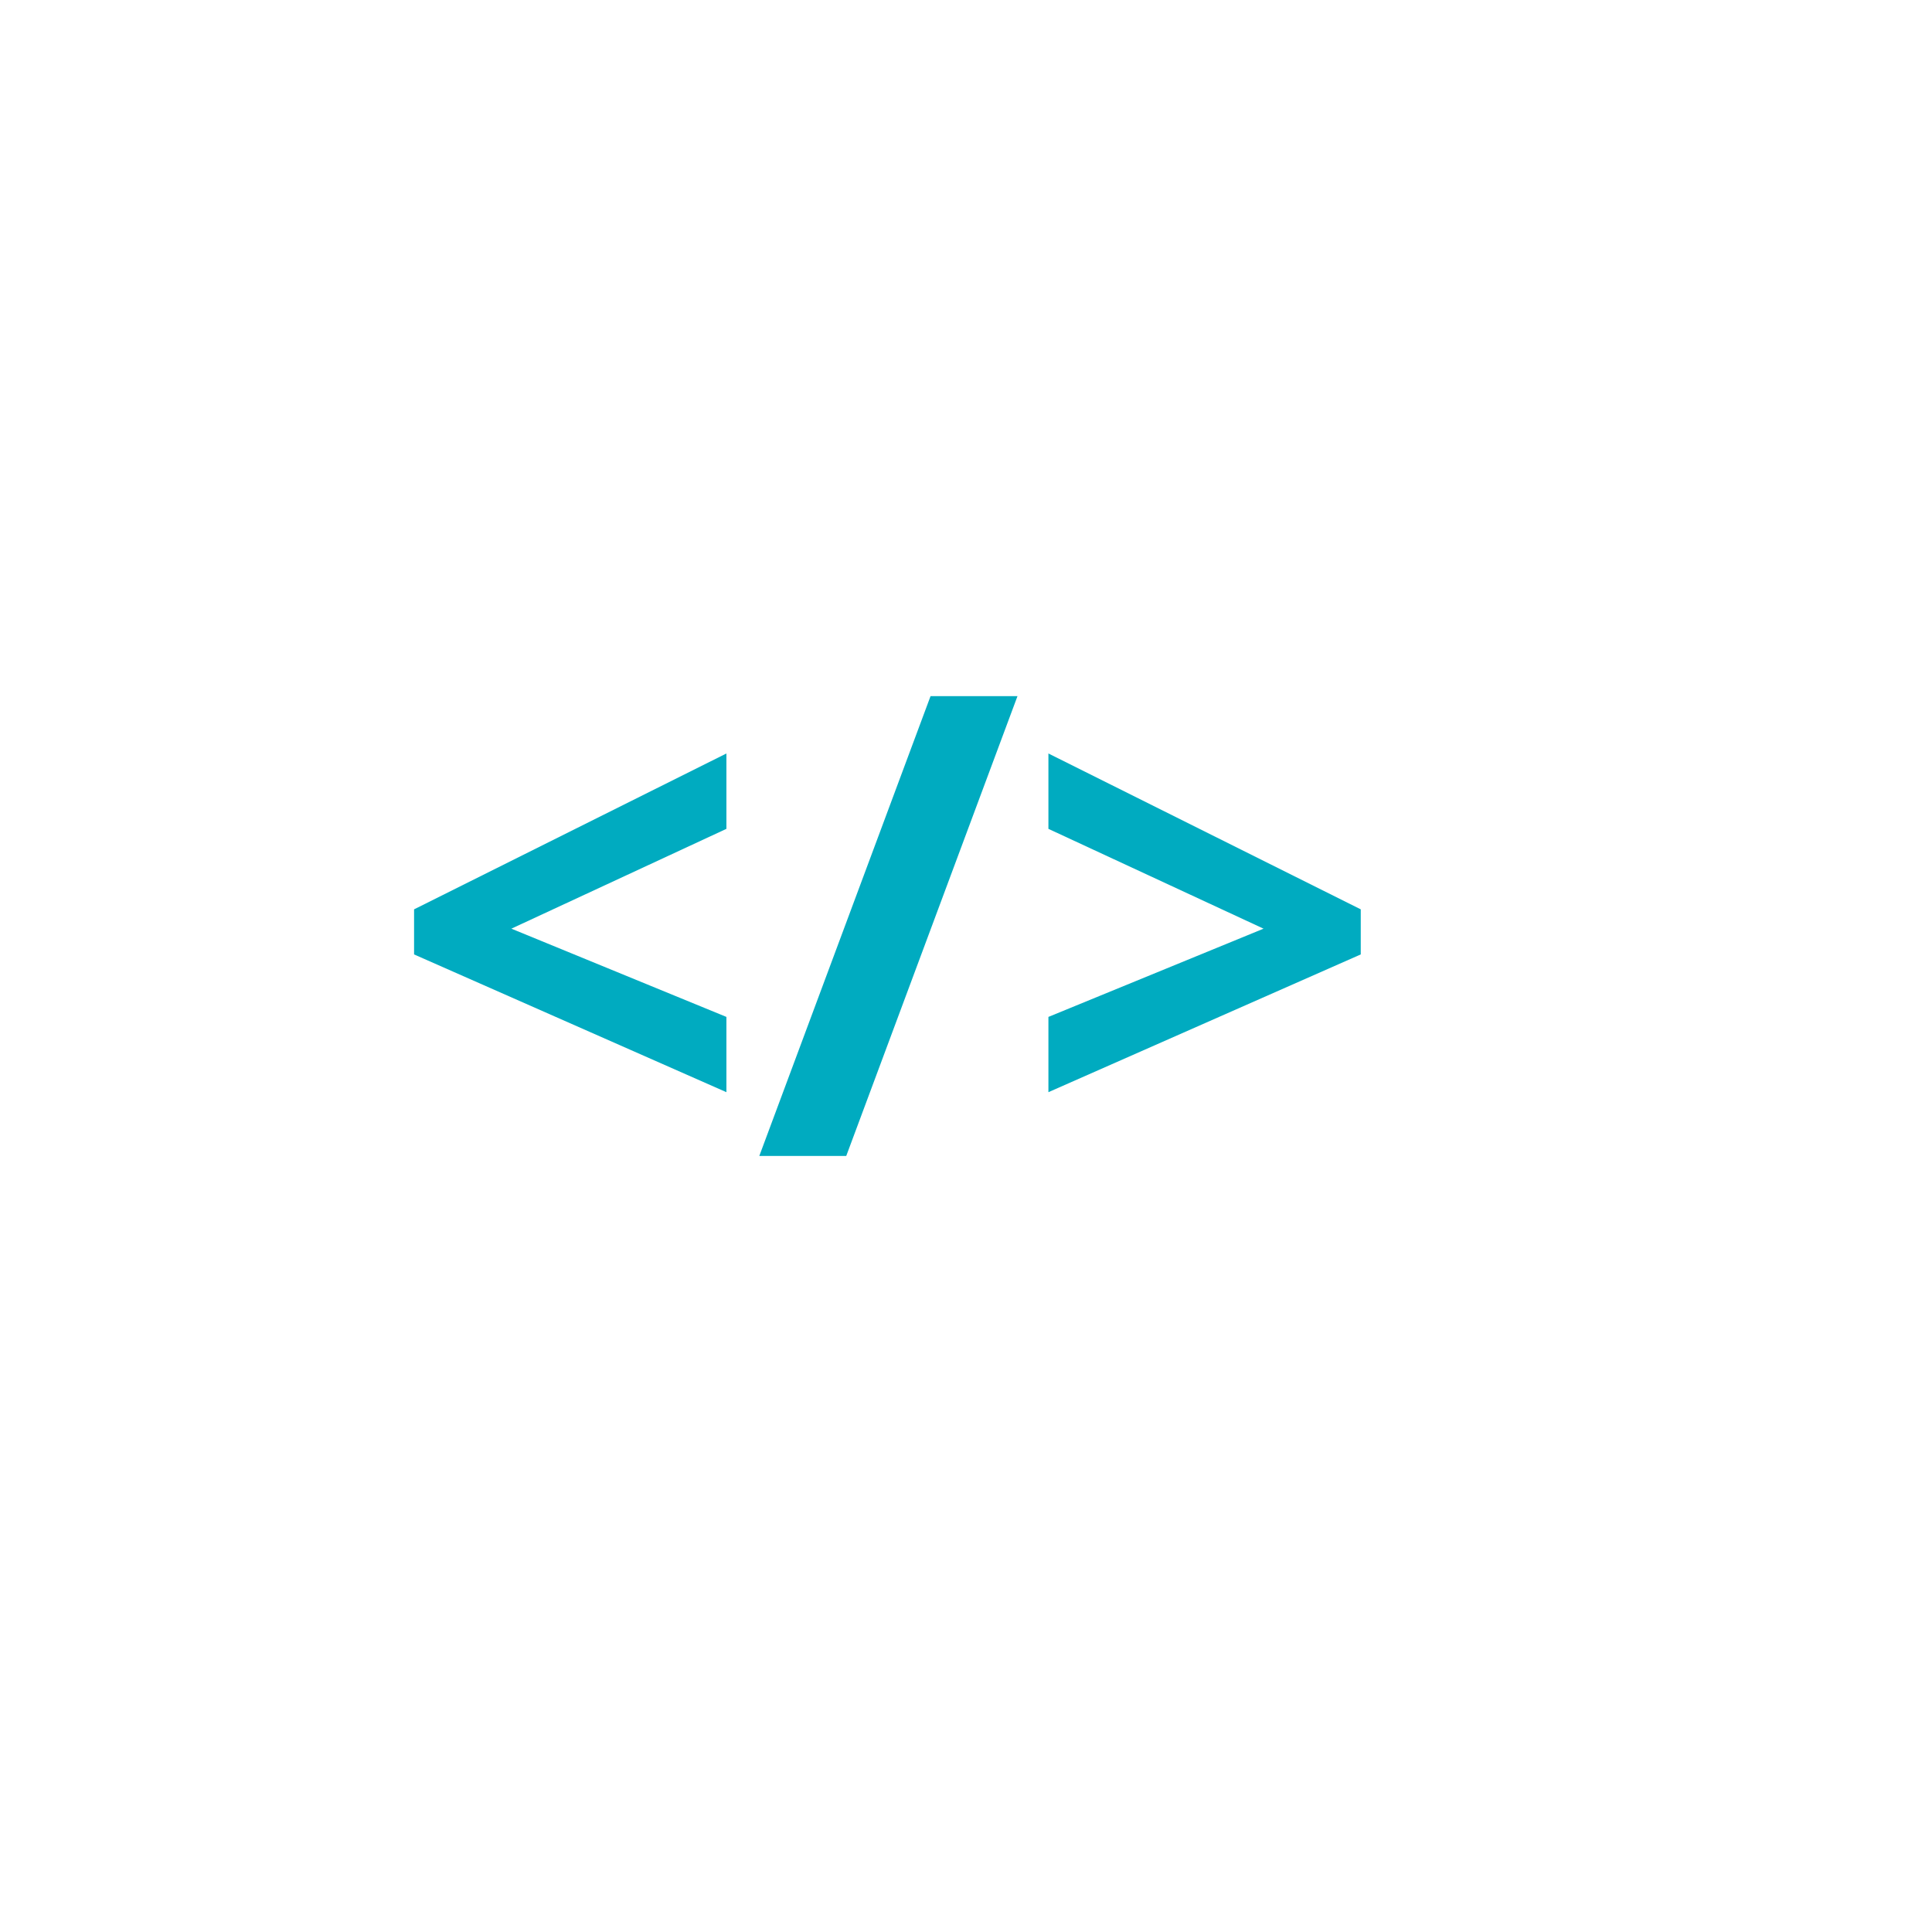
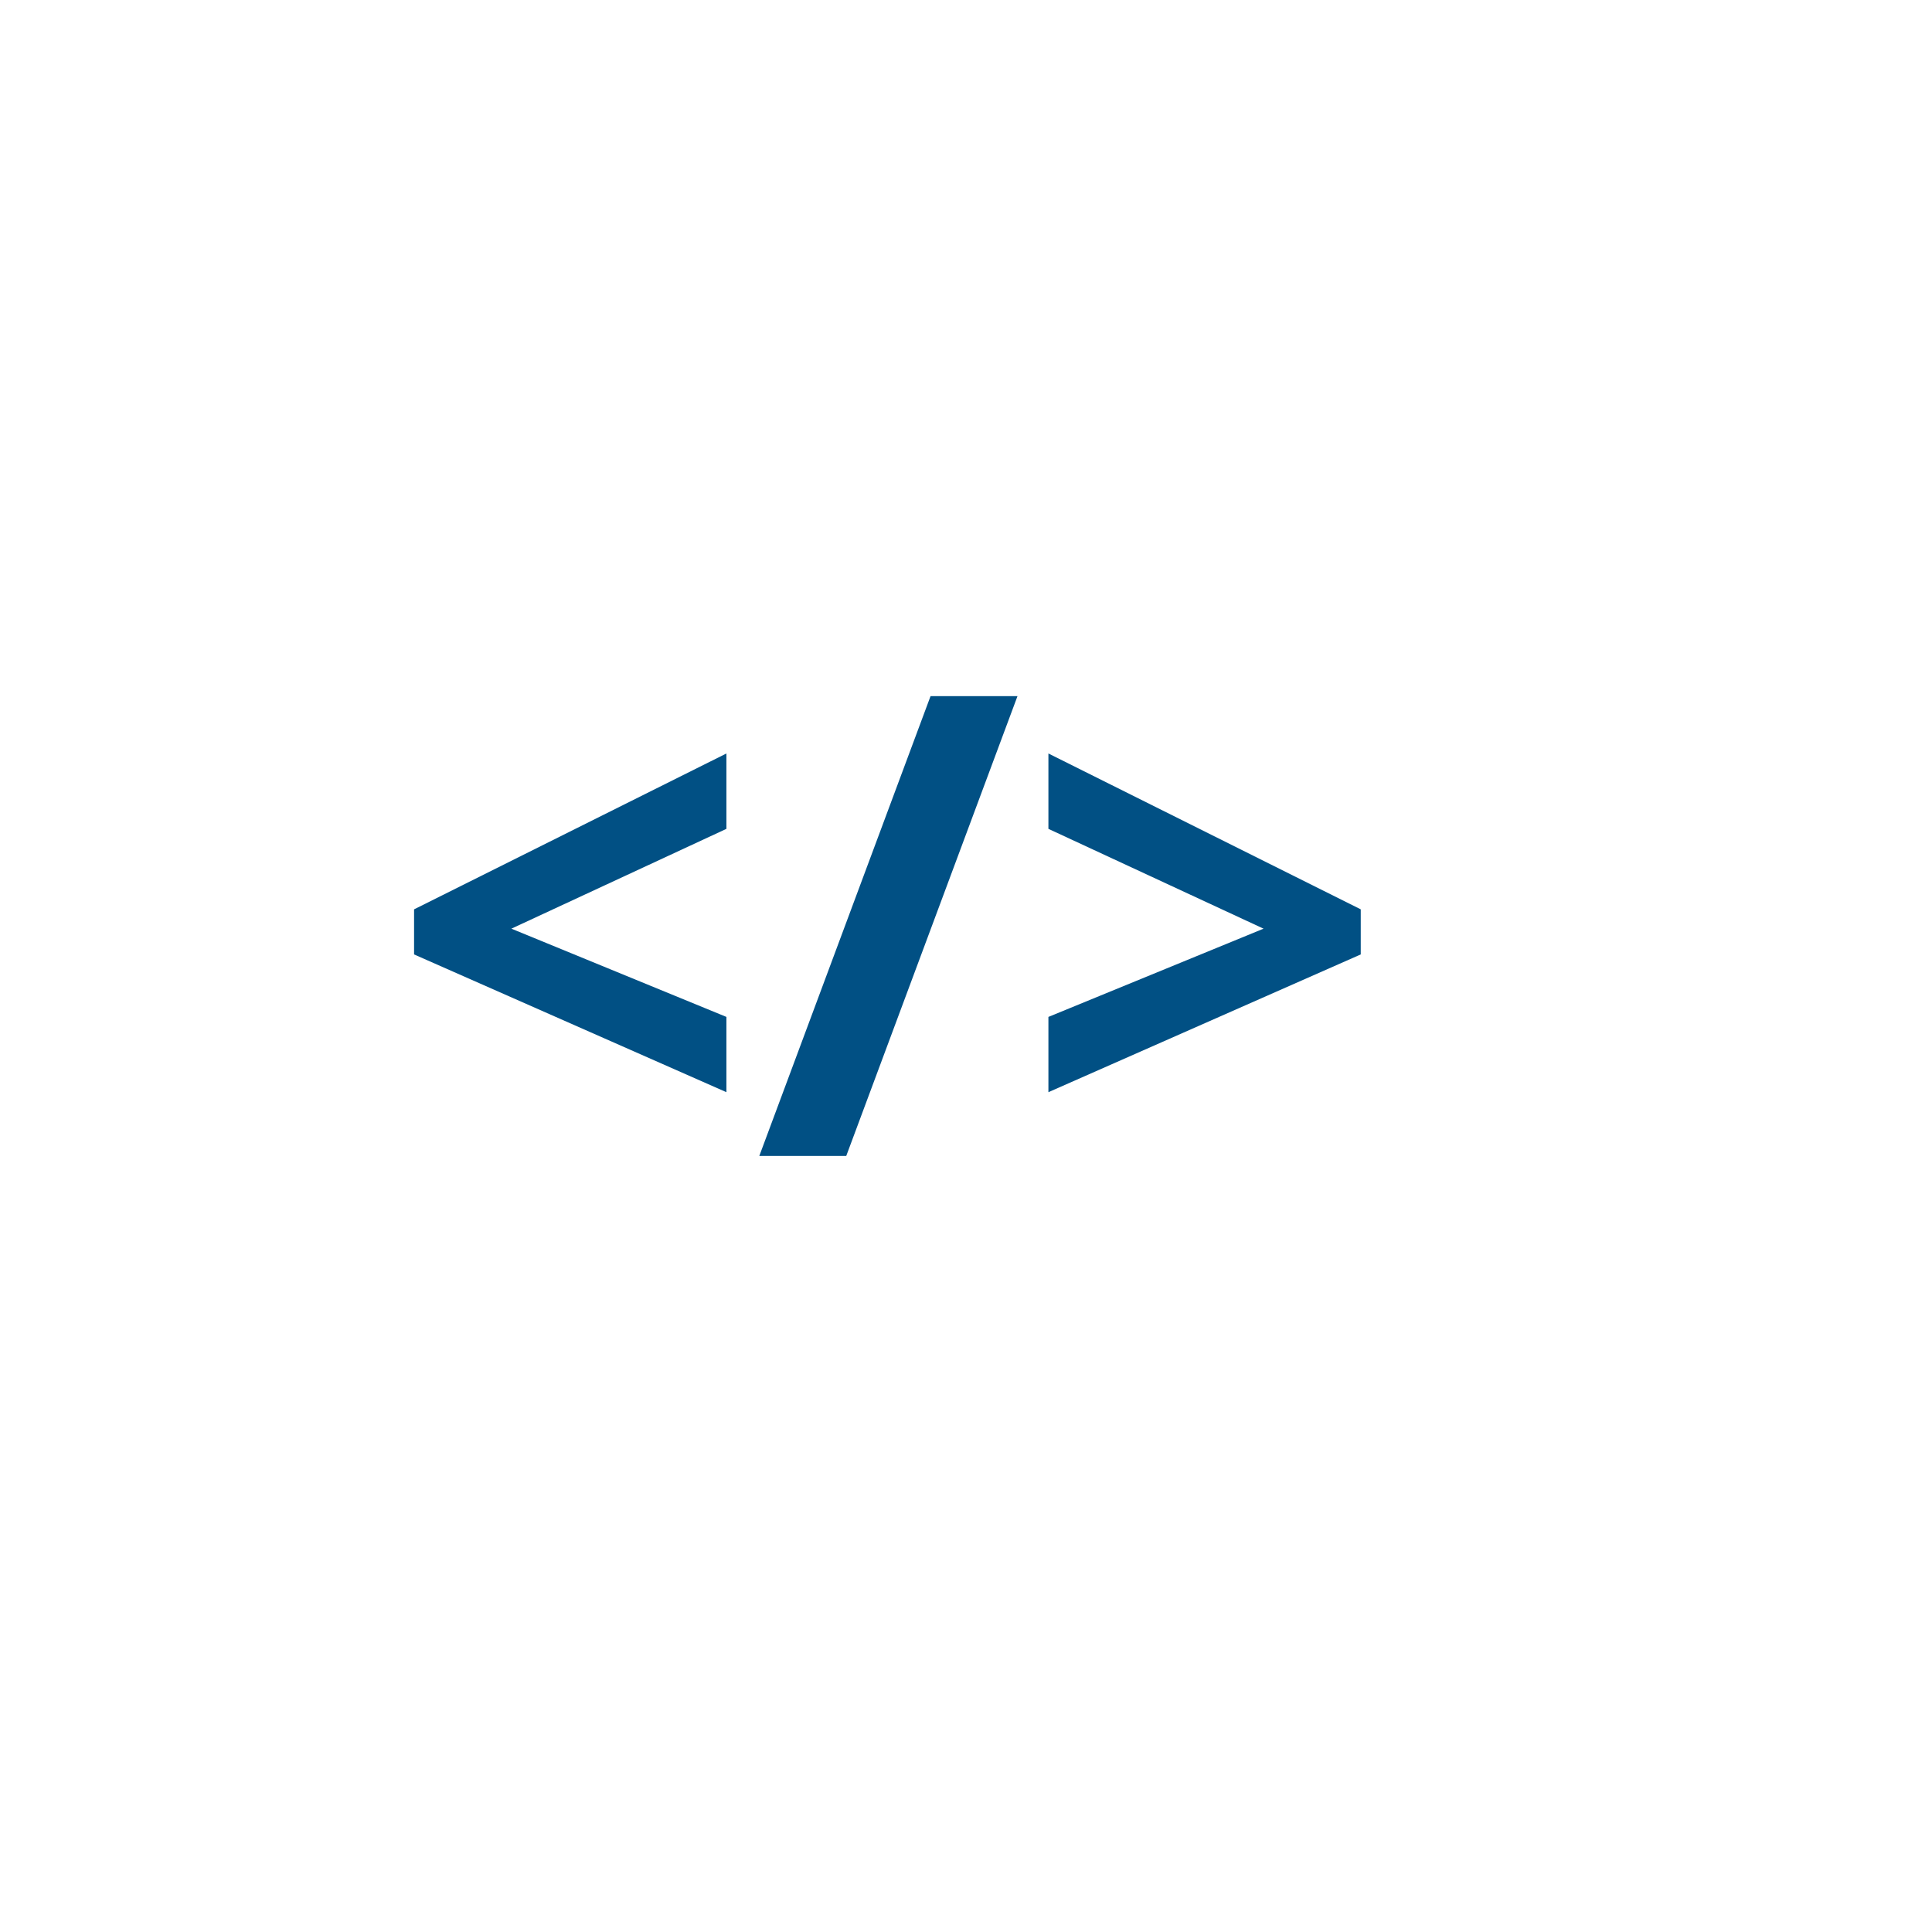
<svg xmlns="http://www.w3.org/2000/svg" id="Layer_1" data-name="Layer 1" viewBox="0 0 300 300">
  <defs>
-     <style>.cls-1{font-size:100px;fill:#00abc0;font-family:IBMPlexMono-Bold, IBM Plex Mono;font-weight:700;}</style>
+     <style>.cls-1{font-size:100px;fill:#015084;font-family:IBMPlexMono-Bold, IBM Plex Mono;font-weight:700;}</style>
  </defs>
  <text class="cls-1" transform="translate(60 179.5)">&lt;/&gt;</text>
</svg>
